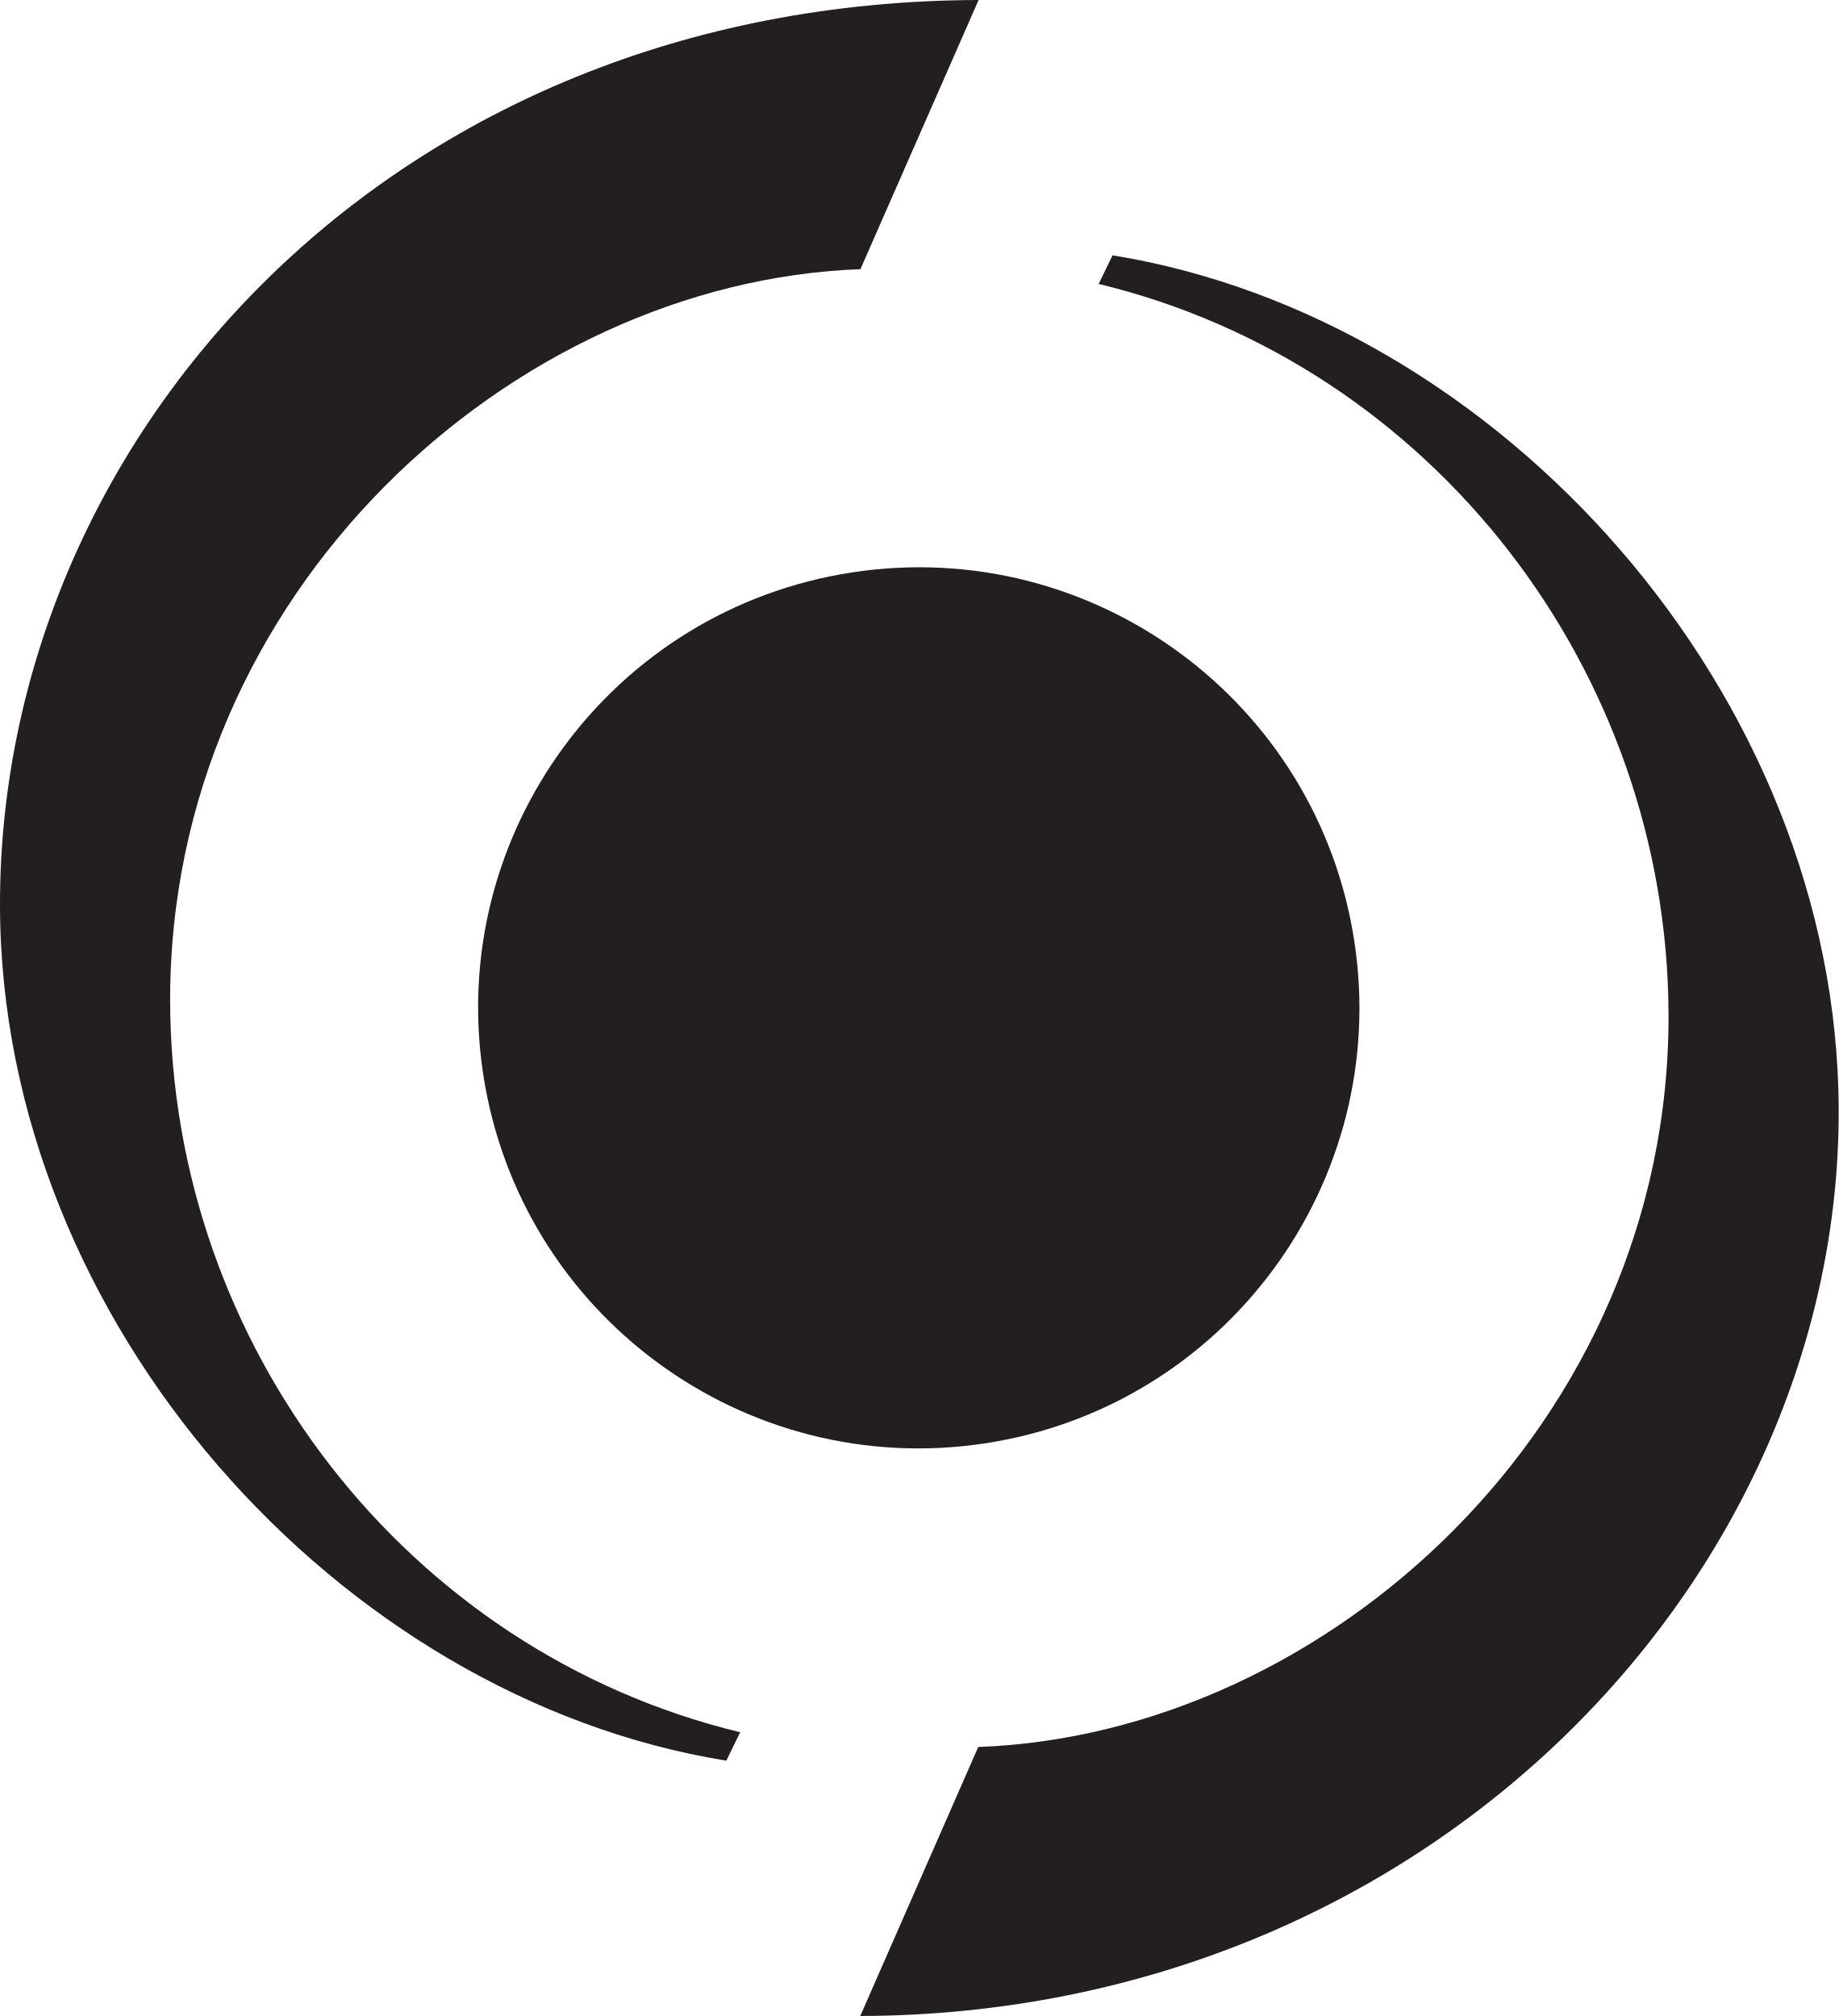
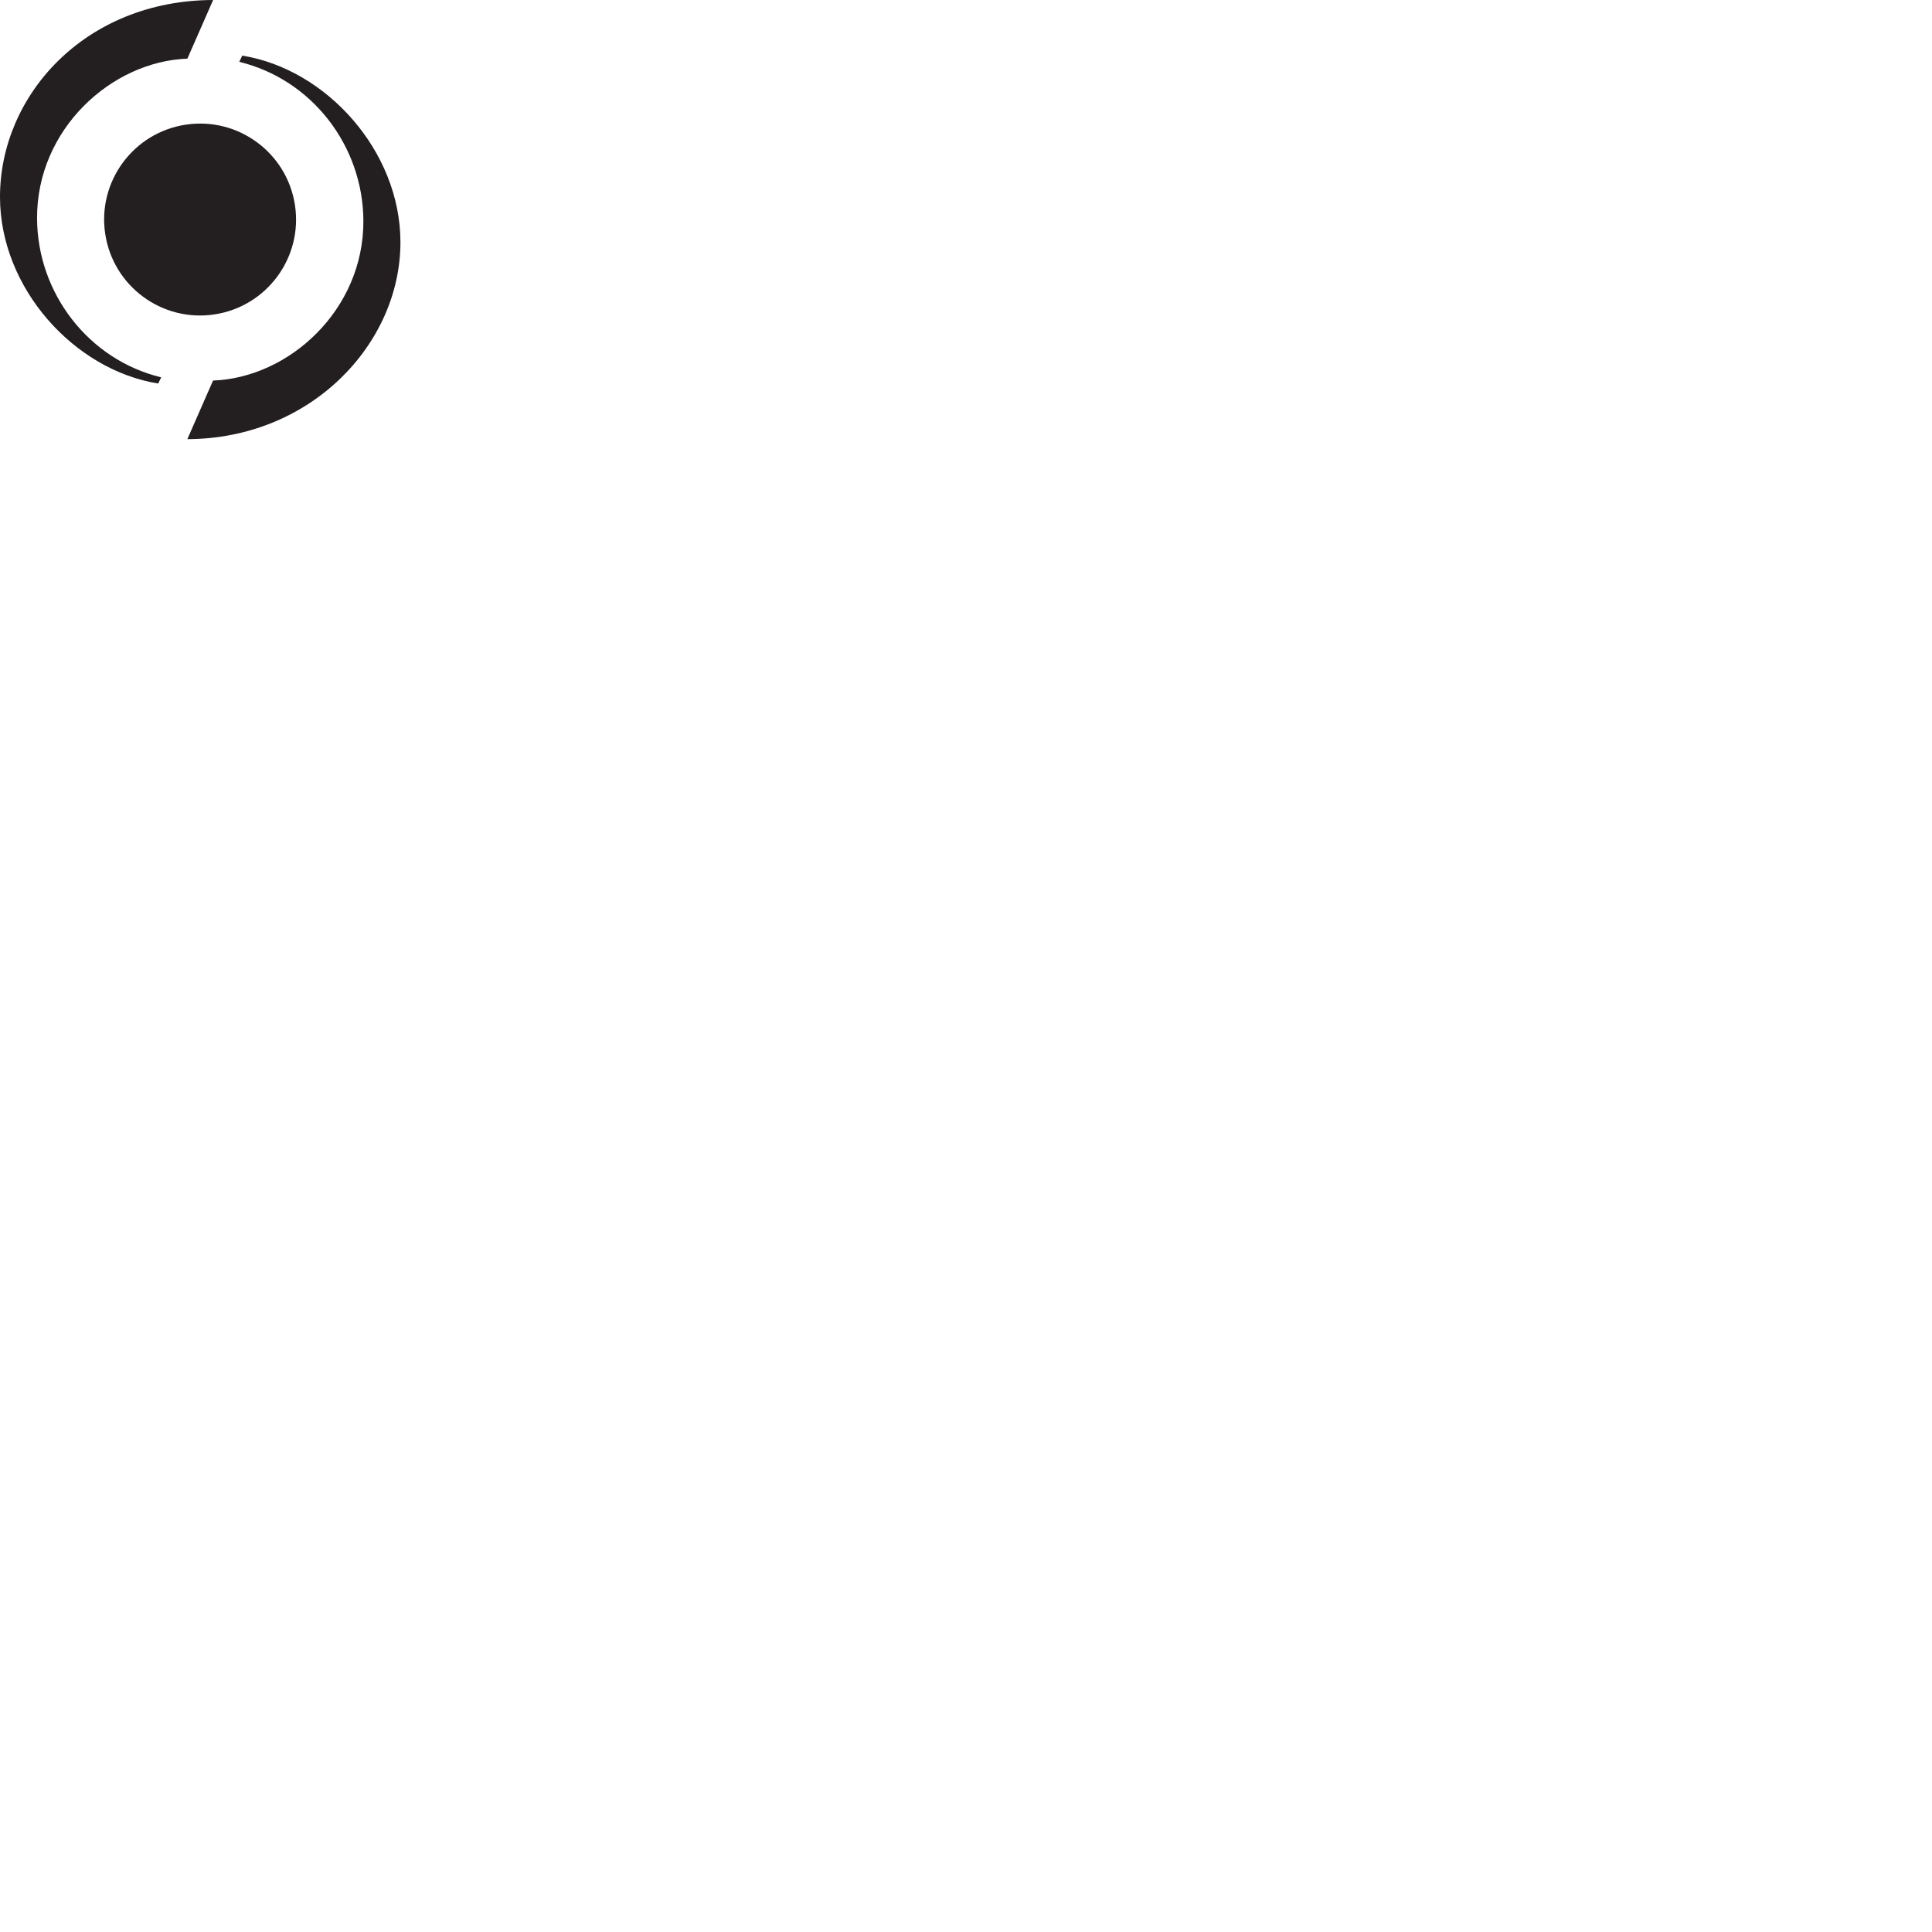
- <svg xmlns="http://www.w3.org/2000/svg" id="Layer_1" data-name="Layer 1" viewBox="0 0 106.12 116.38">
+ <svg xmlns="http://www.w3.org/2000/svg" width="512" height="512" viewBox="0 0 512 512">
  <defs>
    <style>.cls-1{fill:#231f20}</style>
  </defs>
-   <path class="cls-1" d="M650.29 470.39c19.29 4.67 32.83 22.34 32.89 42.17.07 23.6-19.72 41.56-39.84 42.29l-6.81 15.53c32.78-.1 56.56-25.32 56.47-52.33-.07-24-19.56-45.7-41.91-49.31zM629.6 554c-19.29-4.67-32.84-22.34-32.9-42.17-.07-23.6 19.72-41.56 39.84-42.29l6.82-15.54c-34 .1-56.56 25.32-56.48 52.33.07 24 19.57 45.7 41.92 49.31z" transform="translate(-586.88 -454)" />
-   <circle class="cls-1" cx="639.94" cy="512.13" r="25.43" transform="rotate(-8.67 -2647.715 4156.369)" />
+   <path d="M63.41 16.39C82.7 21.06 96.24 38.73 96.3 58.56c.07 23.6-19.72 41.56-39.84 42.29l-6.81 15.53c32.78-.1 56.56-25.32 56.47-52.33-.07-24-19.56-45.7-41.91-49.31zM42.72 100C23.43 95.33 9.88 77.66 9.82 57.83c-.07-23.6 19.72-41.56 39.84-42.29L56.48 0C22.48.1-.08 25.32 0 52.33c.07 24 19.57 45.7 41.92 49.31z" class="cls-1" />
+   <circle cx="639.94" cy="512.13" r="25.43" class="cls-1" transform="rotate(-8.67 -2647.715 4156.369)" />
</svg>
